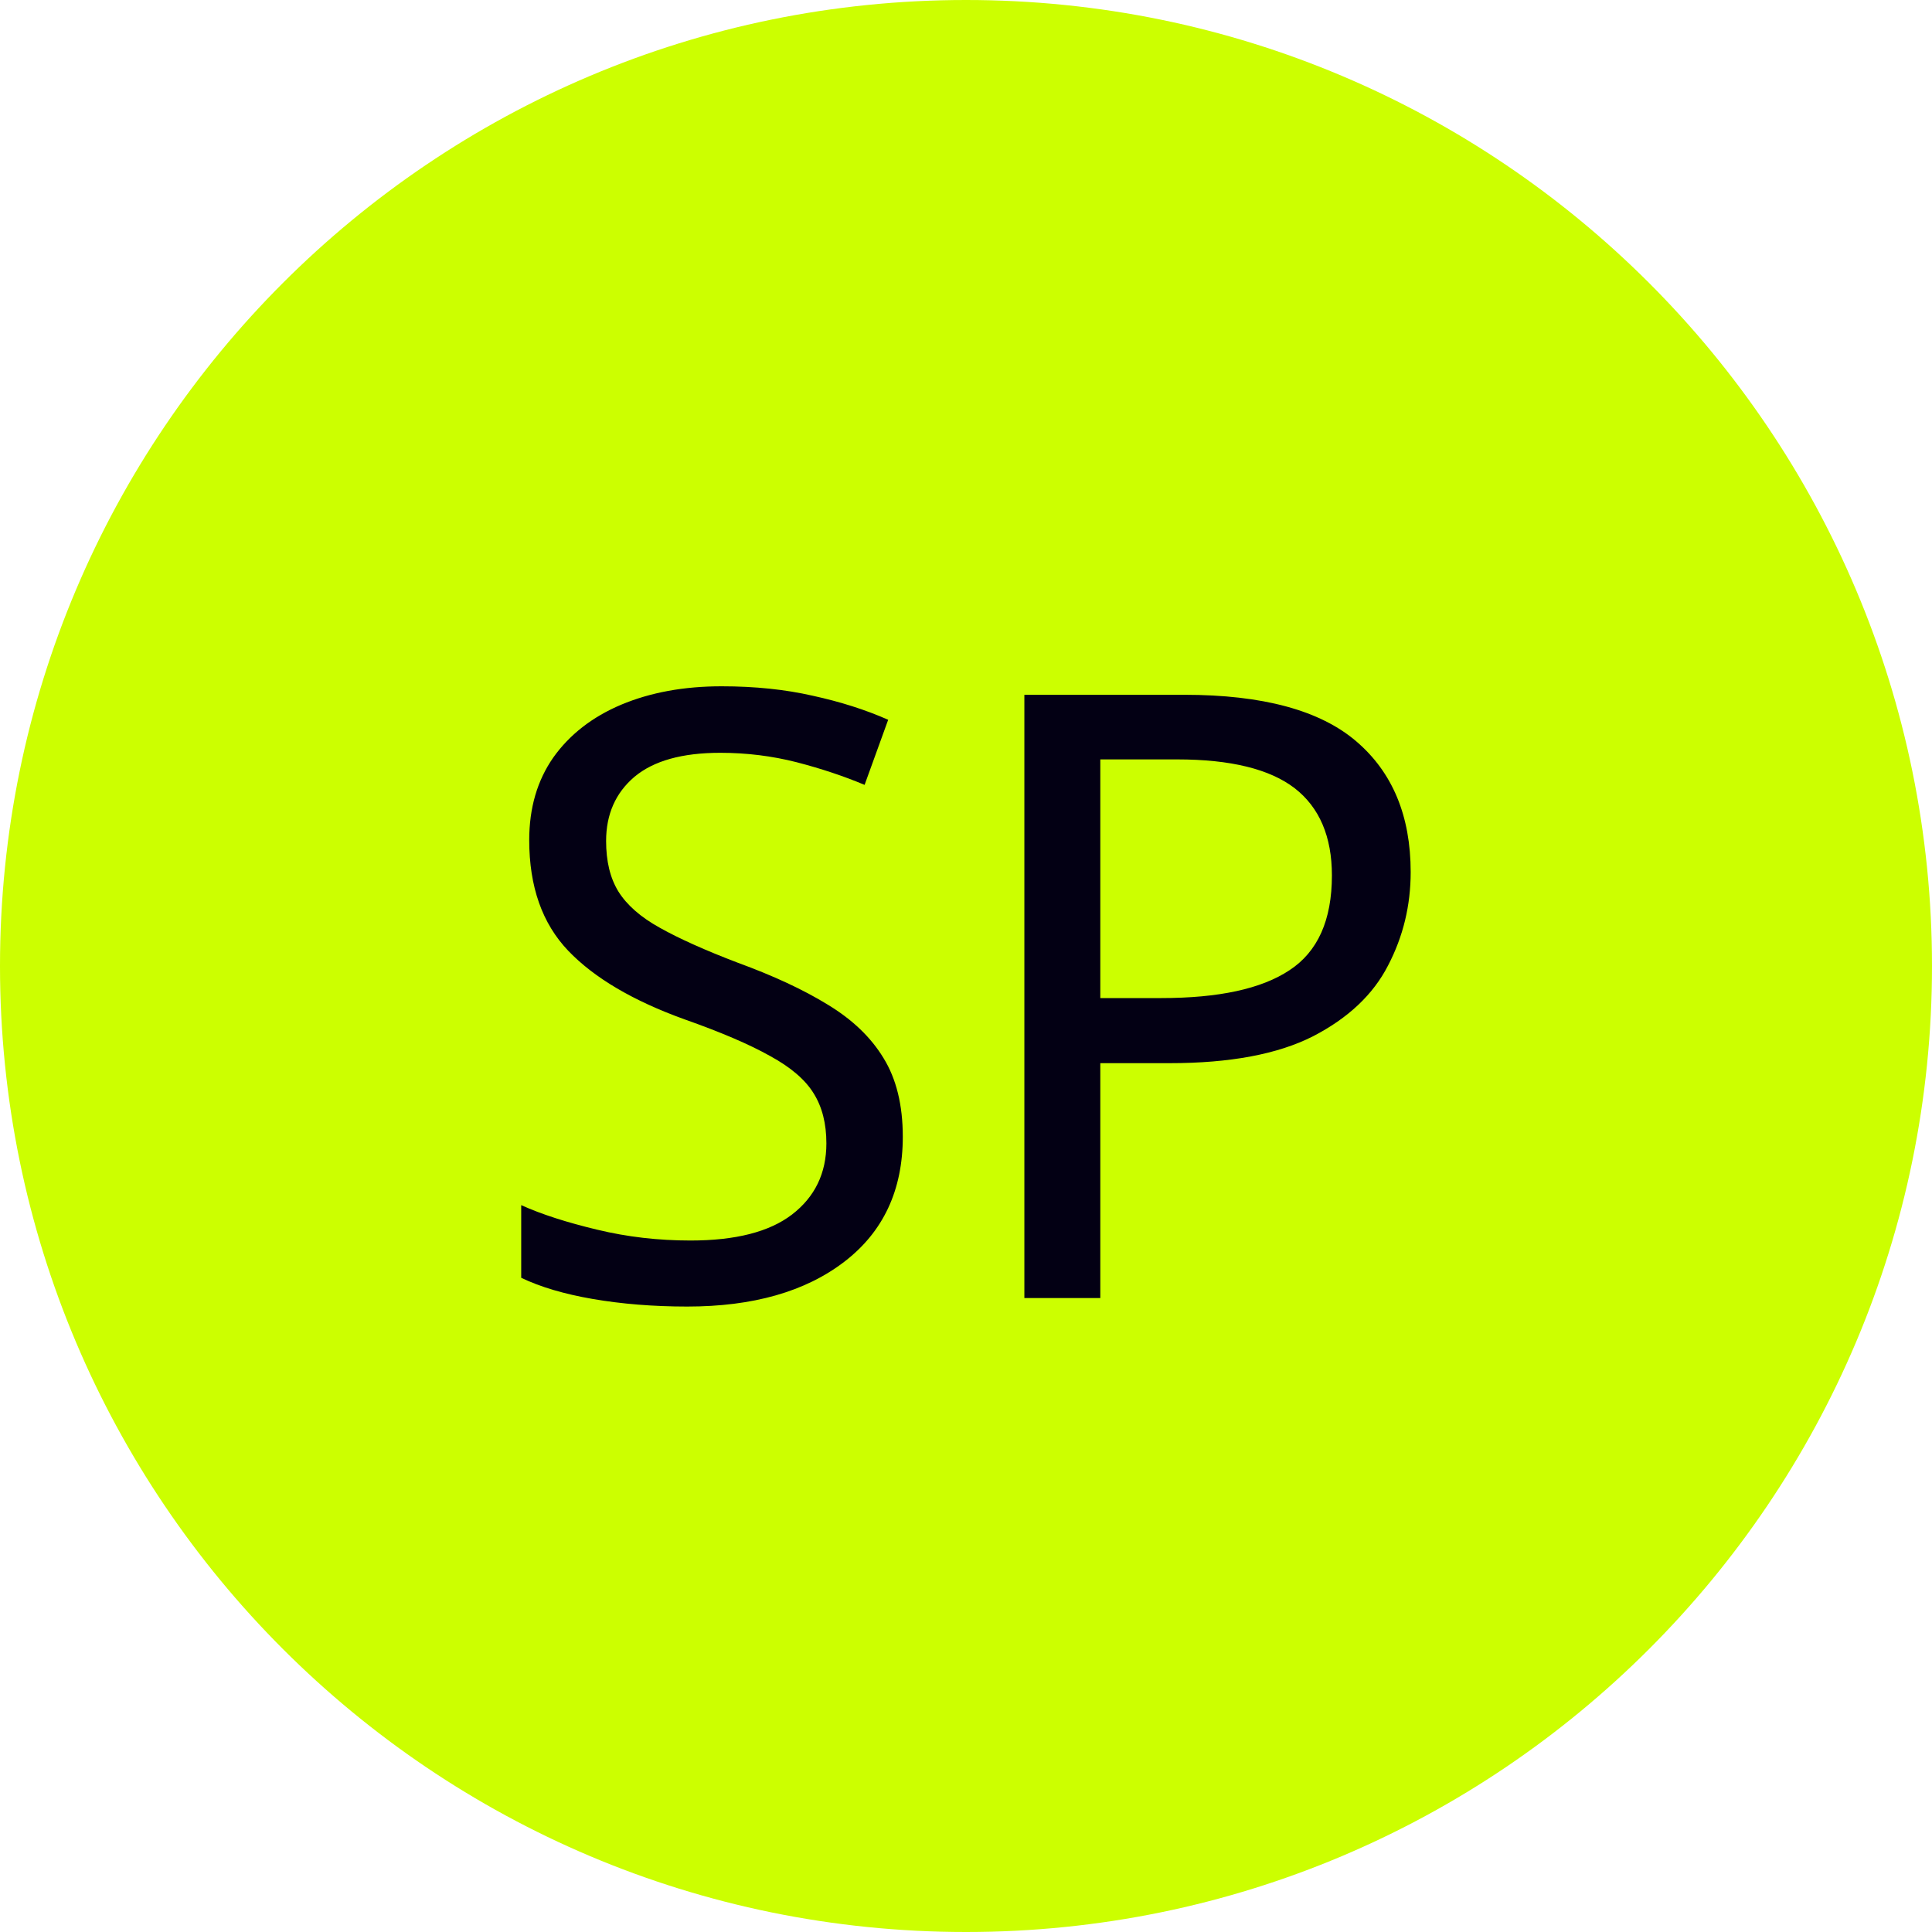
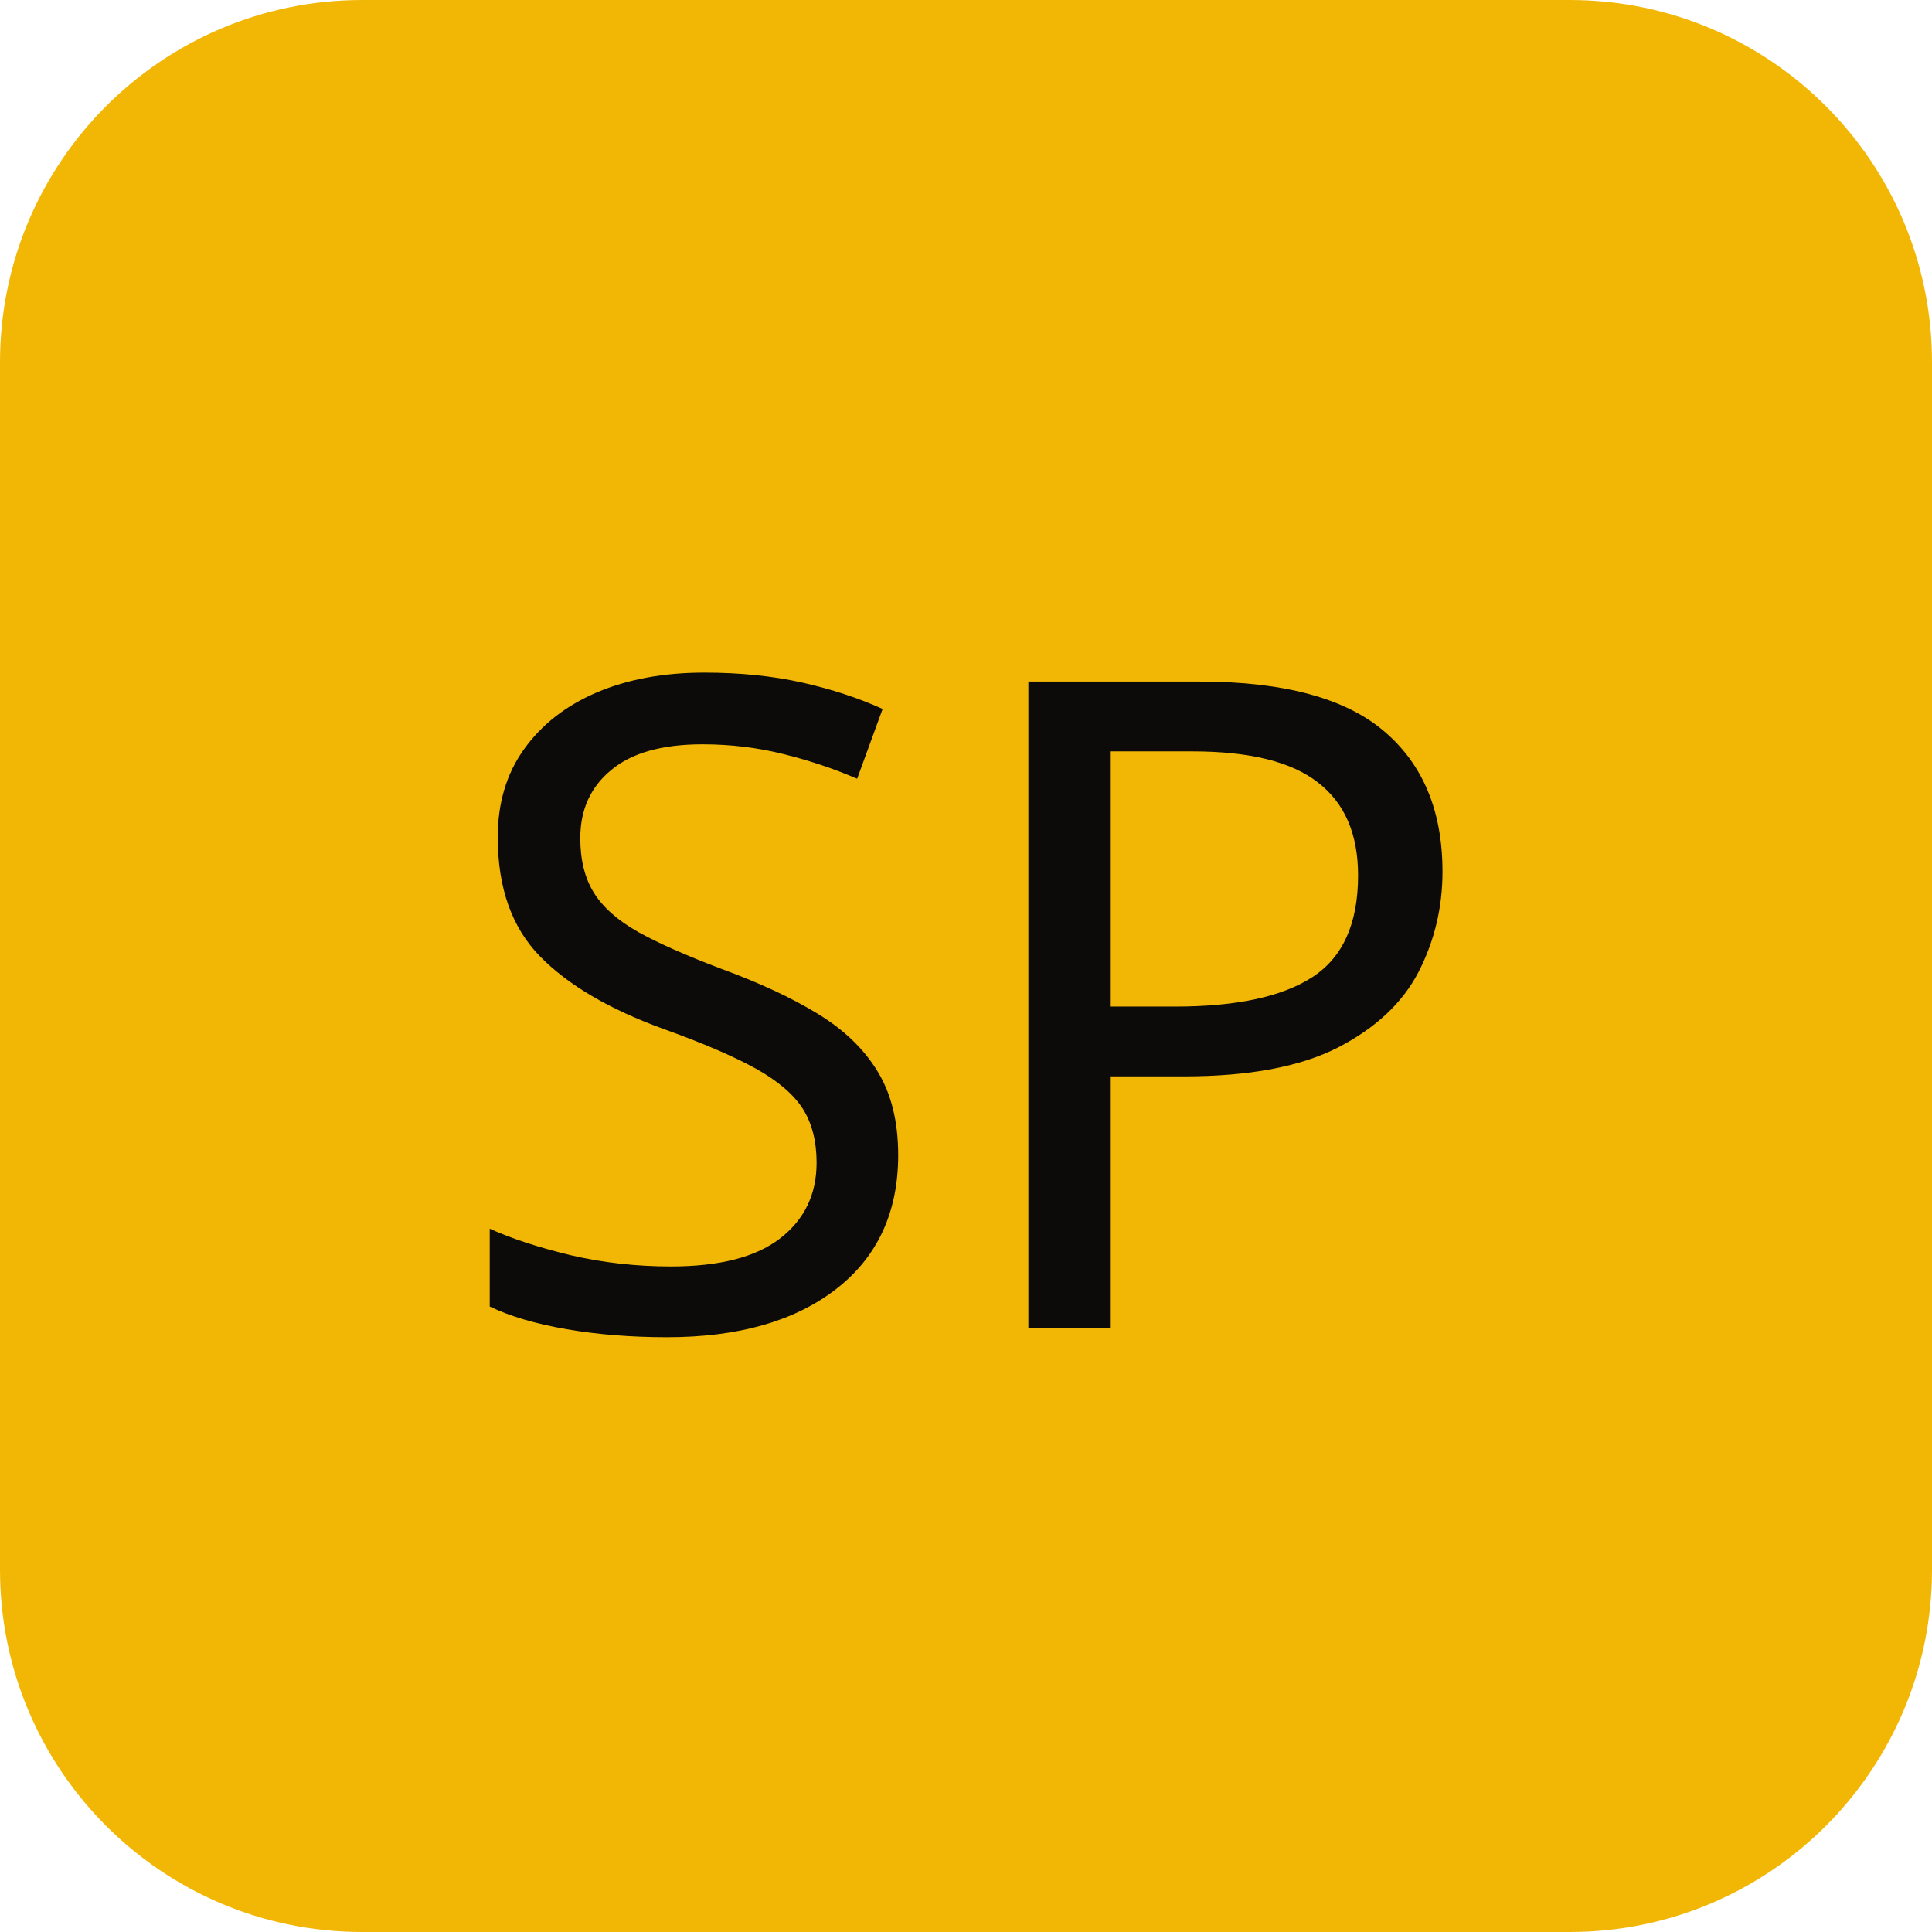
<svg xmlns="http://www.w3.org/2000/svg" viewBox="0 0 64 64">
-   <circle cx="32" cy="32" r="32" fill="#CCFF00" />
-   <text x="32" y="43" font-family="Impact,Arial Black,sans-serif" font-size="28" text-anchor="middle" fill="#030014">SP</text>
+   <rect width="64" height="64" rx="12" fill="#f2b705" />
+   <text x="32" y="44" font-family="Impact,Arial Black,sans-serif" font-size="30" text-anchor="middle" fill="#0c0b0a">SP</text>
</svg>
